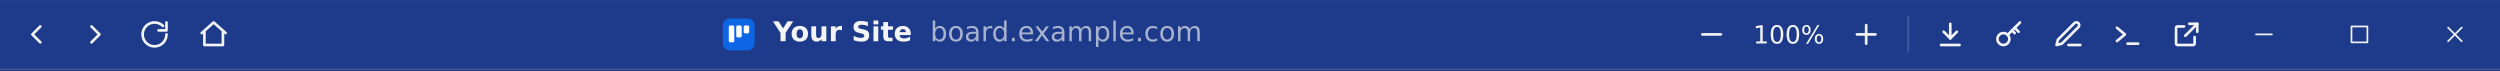
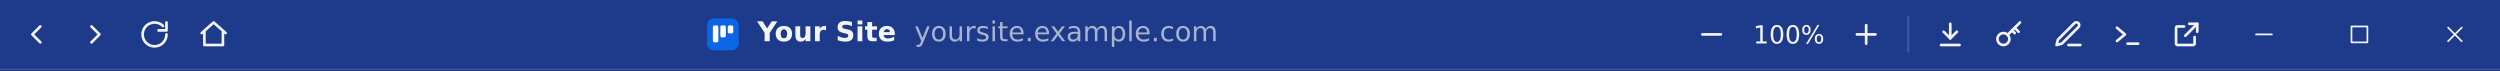
<svg xmlns="http://www.w3.org/2000/svg" version="1.1" width="1100" height="31" viewBox="0 0 824.88 23.04">
  <defs>
    <clipPath id="clip_1">
      <path transform="matrix(.24,0,0,.24,0,0)" d="M0 0H3437.5V95.85H0Z" clip-rule="evenodd" />
    </clipPath>
    <clipPath id="clip_2">
      <path transform="matrix(.24,0,0,.24,0,0)" d="M28.125 25H71.875V68.75H28.125Z" clip-rule="evenodd" />
    </clipPath>
    <clipPath id="clip_3">
      <path transform="matrix(.24,0,0,.24,0,0)" d="M109.375 25H153.125V68.75H109.375Z" clip-rule="evenodd" />
    </clipPath>
    <clipPath id="clip_4">
      <path transform="matrix(.24,0,0,.24,0,0)" d="M190.625 25H234.375V68.75H190.625Z" clip-rule="evenodd" />
    </clipPath>
    <clipPath id="clip_5">
      <path transform="matrix(.24,0,0,.24,0,0)" d="M271.875 25H315.625V68.75H271.875Z" clip-rule="evenodd" />
    </clipPath>
    <clipPath id="clip_6">
-       <path transform="matrix(.24,0,0,.24,0,0)" d="M993.75 25H1037.5V68.75H993.75Z" clip-rule="evenodd" />
+       <path transform="matrix(.24,0,0,.24,0,0)" d="M971.875 25H1015.625V68.75H971.875Z" clip-rule="evenodd" />
    </clipPath>
    <clipPath id="clip_7">
-       <path transform="matrix(.24,0,0,.24,0,0)" d="M1062.5 0H1253.125V90.625H1062.5Z" clip-rule="evenodd" />
+       <path transform="matrix(.24,0,0,.24,0,0)" d="M1040.625 0H1231.25V90.625H1040.625Z" clip-rule="evenodd" />
    </clipPath>
    <path id="a" d="M-.01 .729H.196L.362 .47 .528 .729H.734L.456 .307V0H.268V.307L-.01 .729Z" />
    <path id="b" d="M.344 .436C.306 .436 .276 .422 .256 .394 .235 .366 .225 .326 .225 .273 .225 .22 .235 .18 .256 .152 .276 .124 .306 .11 .344 .11 .382 .11 .411 .124 .432 .152 .452 .18 .462 .22 .462 .273 .462 .326 .452 .366 .432 .394 .411 .422 .382 .436 .344 .436M.344 .561C.438 .561 .512 .535 .565 .484 .618 .433 .644 .363 .644 .273 .644 .183 .618 .113 .565 .062 .512 .011 .438-.015 .344-.015 .25-.015 .176 .011 .123 .062 .07 .113 .043 .183 .043 .273 .043 .363 .07 .433 .123 .484 .176 .535 .25 .561 .344 .561Z" />
    <path id="c" d="M.078 .213V.547H.254V.492C.254 .463 .254 .425 .253 .381 .253 .336 .253 .306 .253 .291 .253 .247 .254 .215 .256 .196 .259 .177 .263 .163 .268 .154 .275 .142 .285 .134 .296 .127 .308 .121 .321 .118 .336 .118 .372 .118 .401 .132 .422 .16 .443 .188 .453 .227 .453 .277V.547H.628V0H.453V.079C.427 .047 .399 .023 .369 .008 .34-.007 .307-.015 .272-.015 .209-.015 .161 .005 .128 .044 .095 .082 .078 .139 .078 .213Z" />
    <path id="d" d="M.49 .397C.475 .405 .46 .41 .445 .414 .429 .417 .414 .419 .399 .419 .354 .419 .319 .405 .295 .376 .271 .347 .259 .305 .259 .252V0H.084V.547H.259V.457C.281 .493 .307 .519 .336 .536 .365 .552 .4 .561 .441 .561 .447 .561 .453 .56 .46 .56 .467 .559 .477 .558 .49 .557L.49 .397Z" />
    <path id="e" d="" />
    <path id="f" d="M.599 .706V.551C.559 .569 .52 .582 .482 .592 .444 .601 .408 .605 .374 .605 .329 .605 .296 .599 .274 .587 .253 .575 .242 .555 .242 .529 .242 .51 .249 .494 .264 .484 .278 .473 .305 .463 .343 .455L.423 .439C.504 .423 .562 .398 .596 .365 .63 .332 .647 .285 .647 .224 .647 .143 .623 .083 .575 .044 .528 .005 .455-.015 .357-.015 .311-.015 .264-.01 .218-.001 .171 .007 .125 .02 .078 .038V.197C.125 .172 .17 .154 .213 .141 .257 .128 .299 .122 .339 .122 .38 .122 .411 .129 .433 .143 .455 .156 .466 .176 .466 .201 .466 .224 .458 .242 .444 .254 .429 .266 .399 .277 .355 .287L.282 .303C.209 .319 .156 .344 .122 .378 .089 .412 .072 .458 .072 .516 .072 .589 .095 .645 .142 .684 .189 .723 .256 .742 .344 .742 .384 .742 .425 .739 .468 .733 .51 .727 .554 .718 .599 .706Z" />
    <path id="g" d="M.084 .547H.259V0H.084V.547M.084 .76H.259V.617H.084V.76Z" />
    <path id="h" d="M.275 .702V.547H.455V.422H.275V.19C.275 .165 .28 .147 .29 .138 .3 .129 .32 .125 .35 .125H.44V0H.29C.221 0 .172 .014 .143 .043 .115 .072 .1 .121 .1 .19V.422H.013V.547H.1V.702H.275Z" />
    <path id="i" d="M.63 .276V.226H.221C.225 .184 .24 .153 .266 .133 .291 .112 .326 .102 .372 .102 .409 .102 .447 .107 .485 .118 .524 .129 .563 .146 .604 .168V.033C.563 .017 .521 .005 .48-.003 .439-.011 .397-.015 .356-.015 .257-.015 .18 .011 .125 .061 .07 .111 .043 .182 .043 .273 .043 .362 .07 .433 .124 .484 .178 .535 .252 .561 .346 .561 .432 .561 .501 .535 .552 .483 .604 .431 .63 .362 .63 .276M.45 .334C.45 .367 .441 .394 .421 .414 .402 .434 .376 .444 .345 .444 .311 .444 .284 .435 .263 .416 .242 .397 .228 .37 .223 .334H.45Z" />
    <clipPath id="clip_9">
-       <path transform="matrix(.24,0,0,.24,0,0)" d="M1278.125 0H1653.125V90.625H1278.125Z" clip-rule="evenodd" />
-     </clipPath>
-     <path id="j" d="M.487 .273C.487 .339 .473 .391 .446 .429 .419 .467 .382 .485 .334 .485 .286 .485 .249 .467 .222 .429 .195 .391 .181 .339 .181 .273 .181 .207 .195 .155 .222 .117 .249 .079 .286 .061 .334 .061 .382 .061 .419 .079 .446 .117 .473 .155 .487 .207 .487 .273M.181 .464C.2 .497 .224 .521 .253 .537 .281 .553 .316 .561 .356 .561 .422 .561 .476 .534 .518 .481 .559 .428 .58 .359 .58 .273 .58 .187 .559 .117 .518 .065 .476 .012 .422-.015 .356-.015 .316-.015 .281-.007 .253 .009 .224 .025 .2 .049 .181 .082V0H.091V.76H.181V.464Z" />
+       <path transform="matrix(.24,0,0,.24,0,0)" d="M1256.25 0H1675V90.625H1256.25Z" clip-rule="evenodd" />
+     </clipPath>
+     <path id="j" d="M.322-.051C.296-.116 .272-.158 .248-.178 .223-.198 .191-.208 .151-.208H.079V-.133H.132C.157-.133 .176-.127 .189-.115 .203-.104 .218-.076 .235-.032L.251 .009 .03 .547H.125L.296 .119 .467 .547H.562L.322-.051Z" />
    <path id="k" d="M.306 .484C.258 .484 .22 .466 .192 .428 .164 .39 .15 .339 .15 .273 .15 .207 .164 .156 .192 .118 .219 .08 .258 .062 .306 .062 .354 .062 .392 .08 .42 .118 .448 .156 .462 .208 .462 .273 .462 .338 .448 .389 .42 .427 .392 .465 .354 .484 .306 .484M.306 .561C.384 .561 .446 .535 .49 .484 .535 .433 .557 .363 .557 .273 .557 .183 .535 .113 .49 .062 .446 .011 .384-.015 .306-.015 .228-.015 .166 .011 .122 .062 .077 .113 .055 .183 .055 .273 .055 .363 .077 .433 .122 .484 .166 .535 .228 .561 .306 .561Z" />
-     <path id="l" d="M.343 .275C.27 .275 .22 .267 .192 .25 .164 .234 .15 .205 .15 .165 .15 .133 .16 .108 .181 .089 .202 .07 .231 .061 .267 .061 .317 .061 .357 .078 .387 .114 .417 .149 .432 .196 .432 .255V.275H.343M.522 .312V0H.432V.083C.412 .05 .386 .025 .355 .009 .325-.007 .287-.015 .243-.015 .187-.015 .143 .001 .11 .033 .077 .064 .06 .106 .06 .159 .06 .221 .081 .267 .122 .299 .163 .33 .224 .346 .306 .346H.432V.354C.432 .396 .419 .428 .391 .45 .364 .473 .326 .484 .277 .484 .246 .484 .215 .481 .186 .473 .156 .466 .127 .454 .1 .439V.522C.133 .535 .165 .545 .196 .551 .227 .557 .257 .561 .286 .561 .365 .561 .424 .54 .463 .499 .502 .458 .522 .396 .522 .312Z" />
+     <path id="l" d="M.085 .216V.547H.175V.219C.175 .167 .185 .128 .205 .102 .225 .076 .256 .063 .296 .063 .344 .063 .383 .079 .411 .11 .439 .141 .453 .183 .453 .237V.547H.543V0H.453V.084C.431 .051 .406 .026 .377 .01 .348-.007 .315-.015 .277-.015 .214-.015 .166 .005 .134 .044 .101 .083 .085 .14 .085 .216M.311 .561V.561Z" />
    <path id="m" d="M.411 .463C.401 .469 .39 .473 .378 .476 .366 .479 .353 .48 .339 .48 .288 .48 .249 .464 .222 .431 .195 .398 .181 .35 .181 .288V0H.091V.547H.181V.462C.2 .495 .225 .52 .255 .536 .285 .552 .322 .561 .365 .561 .371 .561 .378 .56 .386 .559 .393 .559 .402 .557 .411 .556L.411 .463Z" />
-     <path id="n" d="M.454 .464V.76H.544V0H.454V.082C.435 .049 .411 .025 .383 .009 .354-.007 .319-.015 .279-.015 .213-.015 .159 .012 .117 .065 .076 .117 .055 .187 .055 .273 .055 .359 .076 .428 .117 .481 .159 .534 .213 .561 .279 .561 .319 .561 .354 .553 .383 .537 .411 .521 .435 .497 .454 .464M.148 .273C.148 .207 .162 .155 .189 .117 .216 .079 .253 .061 .301 .061 .348 .061 .386 .079 .413 .117 .44 .155 .454 .207 .454 .273 .454 .339 .44 .391 .413 .429 .386 .467 .348 .485 .301 .485 .253 .485 .216 .467 .189 .429 .162 .391 .148 .339 .148 .273Z" />
-     <path id="o" d="M.107 .124H.21V0H.107V.124Z" />
-     <path id="p" d="M.562 .296V.252H.149C.153 .19 .171 .143 .205 .11 .238 .078 .285 .062 .344 .062 .379 .062 .412 .066 .445 .074 .477 .083 .509 .095 .541 .112V.027C.509 .014 .476 .003 .442-.004 .408-.011 .374-.015 .339-.015 .252-.015 .183 .011 .132 .062 .081 .113 .055 .181 .055 .268 .055 .358 .079 .429 .128 .482 .176 .534 .241 .561 .323 .561 .397 .561 .455 .537 .498 .489 .541 .442 .562 .377 .562 .296M.472 .322C.472 .372 .458 .411 .431 .44 .404 .47 .368 .484 .324 .484 .274 .484 .234 .47 .204 .442 .174 .413 .156 .373 .152 .322L.472 .322Z" />
-     <path id="q" d="M.549 .547 .351 .281 .559 0H.453L.294 .215 .135 0H.029L.241 .286 .047 .547H.153L.298 .352 .443 .547H.549Z" />
-     <path id="r" d="M.52 .442C.542 .482 .569 .512 .601 .532 .632 .551 .669 .561 .711 .561 .768 .561 .812 .541 .843 .501 .874 .461 .889 .404 .889 .33V0H.799V.327C.799 .38 .79 .419 .771 .444 .752 .47 .724 .482 .686 .482 .639 .482 .603 .467 .576 .436 .549 .405 .535 .363 .535 .309V0H.445V.327C.445 .38 .436 .419 .417 .444 .398 .47 .37 .482 .331 .482 .285 .482 .249 .467 .222 .436 .195 .404 .181 .362 .181 .309V0H.091V.547H.181V.462C.202 .496 .226 .52 .255 .536 .284 .553 .318 .561 .357 .561 .397 .561 .43 .55 .458 .53 .486 .51 .507 .48 .52 .442Z" />
-     <path id="s" d="M.181 .082V-.208H.091V.547H.181V.464C.2 .497 .224 .521 .253 .537 .281 .553 .316 .561 .356 .561 .422 .561 .476 .534 .518 .481 .559 .428 .58 .359 .58 .273 .58 .187 .559 .117 .518 .065 .476 .012 .422-.015 .356-.015 .316-.015 .281-.007 .253 .009 .224 .025 .2 .049 .181 .082M.487 .273C.487 .339 .473 .391 .446 .429 .419 .467 .382 .485 .334 .485 .286 .485 .249 .467 .222 .429 .195 .391 .181 .339 .181 .273 .181 .207 .195 .155 .222 .117 .249 .079 .286 .061 .334 .061 .382 .061 .419 .079 .446 .117 .473 .155 .487 .207 .487 .273Z" />
-     <path id="t" d="M.094 .76H.184V0H.094V.76Z" />
-     <path id="u" d="M.488 .526V.442C.462 .456 .437 .467 .411 .474 .386 .481 .36 .484 .334 .484 .276 .484 .23 .466 .198 .429 .166 .392 .15 .34 .15 .273 .15 .206 .166 .154 .198 .117 .23 .08 .276 .062 .334 .062 .36 .062 .386 .065 .411 .072 .437 .079 .462 .09 .488 .104V.021C.463 .009 .437 0 .41-.006 .383-.012 .354-.015 .324-.015 .242-.015 .176 .011 .128 .063 .079 .115 .055 .185 .055 .273 .055 .362 .08 .433 .129 .484 .178 .535 .245 .561 .33 .561 .358 .561 .385 .558 .411 .552 .438 .546 .463 .538 .488 .526Z" />
+     <path id="n" d="M.443 .531V.446C.417 .459 .391 .469 .364 .476 .336 .482 .308 .485 .279 .485 .234 .485 .201 .479 .178 .465 .156 .451 .145 .431 .145 .403 .145 .382 .153 .366 .169 .354 .185 .342 .217 .331 .265 .32L.296 .313C.36 .299 .405 .28 .432 .255 .459 .23 .472 .195 .472 .151 .472 .1 .452 .06 .412 .03 .372 0 .316-.015 .246-.015 .217-.015 .186-.012 .155-.006 .123 0 .089 .008 .054 .02V.112C.087 .095 .12 .082 .152 .073 .185 .065 .216 .061 .248 .061 .29 .061 .323 .068 .346 .082 .368 .097 .38 .117 .38 .144 .38 .168 .372 .187 .355 .2 .339 .213 .303 .226 .247 .238L.216 .245C.16 .257 .12 .275 .095 .299 .07 .323 .058 .357 .058 .399 .058 .451 .076 .49 .113 .518 .149 .547 .201 .561 .268 .561 .301 .561 .333 .558 .362 .553 .391 .548 .418 .541 .443 .531Z" />
+     <path id="o" d="M.094 .547H.184V0H.094V.547M.094 .76H.184V.646H.094V.76Z" />
+     <path id="p" d="M.183 .702V.547H.368V.477H.183V.18C.183 .136 .189 .107 .201 .094 .214 .082 .238 .075 .276 .075H.368V0H.276C.207 0 .159 .013 .132 .039 .106 .065 .093 .112 .093 .18V.477H.027V.547H.093V.702H.183Z" />
+     <path id="q" d="M.562 .296V.252H.149C.153 .19 .171 .143 .205 .11 .238 .078 .285 .062 .344 .062 .379 .062 .412 .066 .445 .074 .477 .083 .509 .095 .541 .112V.027C.509 .014 .476 .003 .442-.004 .408-.011 .374-.015 .339-.015 .252-.015 .183 .011 .132 .062 .081 .113 .055 .181 .055 .268 .055 .358 .079 .429 .128 .482 .176 .534 .241 .561 .323 .561 .397 .561 .455 .537 .498 .489 .541 .442 .562 .377 .562 .296M.472 .322C.472 .372 .458 .411 .431 .44 .404 .47 .368 .484 .324 .484 .274 .484 .234 .47 .204 .442 .174 .413 .156 .373 .152 .322L.472 .322Z" />
+     <path id="r" d="M.107 .124H.21V0H.107V.124Z" />
+     <path id="s" d="M.549 .547 .351 .281 .559 0H.453L.294 .215 .135 0H.029L.241 .286 .047 .547H.153L.298 .352 .443 .547H.549Z" />
+     <path id="t" d="M.343 .275C.27 .275 .22 .267 .192 .25 .164 .234 .15 .205 .15 .165 .15 .133 .16 .108 .181 .089 .202 .07 .231 .061 .267 .061 .317 .061 .357 .078 .387 .114 .417 .149 .432 .196 .432 .255V.275H.343M.522 .312V0H.432V.083C.412 .05 .386 .025 .355 .009 .325-.007 .287-.015 .243-.015 .187-.015 .143 .001 .11 .033 .077 .064 .06 .106 .06 .159 .06 .221 .081 .267 .122 .299 .163 .33 .224 .346 .306 .346H.432V.354C.432 .396 .419 .428 .391 .45 .364 .473 .326 .484 .277 .484 .246 .484 .215 .481 .186 .473 .156 .466 .127 .454 .1 .439V.522C.133 .535 .165 .545 .196 .551 .227 .557 .257 .561 .286 .561 .365 .561 .424 .54 .463 .499 .502 .458 .522 .396 .522 .312Z" />
+     <path id="u" d="M.52 .442C.542 .482 .569 .512 .601 .532 .632 .551 .669 .561 .711 .561 .768 .561 .812 .541 .843 .501 .874 .461 .889 .404 .889 .33V0H.799V.327C.799 .38 .79 .419 .771 .444 .752 .47 .724 .482 .686 .482 .639 .482 .603 .467 .576 .436 .549 .405 .535 .363 .535 .309V0H.445V.327C.445 .38 .436 .419 .417 .444 .398 .47 .37 .482 .331 .482 .285 .482 .249 .467 .222 .436 .195 .404 .181 .362 .181 .309V0H.091V.547H.181V.462C.202 .496 .226 .52 .255 .536 .284 .553 .318 .561 .357 .561 .397 .561 .43 .55 .458 .53 .486 .51 .507 .48 .52 .442Z" />
+     <path id="v" d="M.181 .082V-.208H.091V.547H.181V.464C.2 .497 .224 .521 .253 .537 .281 .553 .316 .561 .356 .561 .422 .561 .476 .534 .518 .481 .559 .428 .58 .359 .58 .273 .58 .187 .559 .117 .518 .065 .476 .012 .422-.015 .356-.015 .316-.015 .281-.007 .253 .009 .224 .025 .2 .049 .181 .082M.487 .273C.487 .339 .473 .391 .446 .429 .419 .467 .382 .485 .334 .485 .286 .485 .249 .467 .222 .429 .195 .391 .181 .339 .181 .273 .181 .207 .195 .155 .222 .117 .249 .079 .286 .061 .334 .061 .382 .061 .419 .079 .446 .117 .473 .155 .487 .207 .487 .273Z" />
+     <path id="w" d="M.094 .76H.184V0H.094V.76Z" />
+     <path id="x" d="M.488 .526V.442C.462 .456 .437 .467 .411 .474 .386 .481 .36 .484 .334 .484 .276 .484 .23 .466 .198 .429 .166 .392 .15 .34 .15 .273 .15 .206 .166 .154 .198 .117 .23 .08 .276 .062 .334 .062 .36 .062 .386 .065 .411 .072 .437 .079 .462 .09 .488 .104V.021C.463 .009 .437 0 .41-.006 .383-.012 .354-.015 .324-.015 .242-.015 .176 .011 .128 .063 .079 .115 .055 .185 .055 .273 .055 .362 .08 .433 .129 .484 .178 .535 .245 .561 .33 .561 .358 .561 .385 .558 .411 .552 .438 .546 .463 .538 .488 .526Z" />
    <clipPath id="clip_11">
      <path transform="matrix(.24,0,0,.24,0,0)" d="M2331.25 25H2375V68.75H2331.25Z" clip-rule="evenodd" />
    </clipPath>
    <clipPath id="clip_12">
      <path transform="matrix(.24,0,0,.24,0,0)" d="M0 0H3437.5V93.75H0Z" clip-rule="evenodd" />
    </clipPath>
-     <path id="v" d="M.124 .083H.285V.64L.11 .604V.694L.284 .729H.383V.083H.544V0H.124V.083Z" />
-     <path id="w" d="M.318 .664C.267 .664 .229 .639 .203 .589 .178 .539 .165 .464 .165 .364 .165 .264 .178 .188 .203 .138 .229 .088 .267 .063 .318 .063 .369 .063 .407 .088 .433 .138 .458 .188 .471 .264 .471 .364 .471 .464 .458 .539 .433 .589 .407 .639 .369 .664 .318 .664M.318 .742C.4 .742 .462 .71 .505 .645 .548 .581 .57 .487 .57 .364 .57 .241 .548 .147 .505 .082 .462 .018 .4-.015 .318-.015 .236-.015 .174 .018 .131 .082 .087 .147 .066 .241 .066 .364 .066 .487 .087 .581 .131 .645 .174 .71 .236 .742 .318 .742Z" />
-     <path id="x" d="M.727 .32C.699 .32 .677 .308 .66 .284 .644 .26 .636 .227 .636 .184 .636 .142 .644 .108 .66 .084 .677 .06 .699 .048 .727 .048 .755 .048 .777 .06 .793 .084 .809 .108 .817 .142 .817 .184 .817 .226 .809 .26 .793 .284 .777 .308 .755 .32 .727 .32M.727 .383C.778 .383 .819 .365 .85 .329 .88 .293 .895 .245 .895 .184 .895 .123 .88 .075 .849 .039 .819 .003 .778-.015 .727-.015 .675-.015 .634 .003 .604 .039 .573 .075 .558 .123 .558 .184 .558 .245 .573 .294 .604 .329 .634 .365 .675 .383 .727 .383M.223 .68C.195 .68 .173 .668 .157 .643 .141 .619 .133 .586 .133 .544 .133 .501 .141 .467 .157 .443 .173 .419 .195 .407 .223 .407 .251 .407 .274 .419 .29 .443 .306 .467 .314 .501 .314 .544 .314 .586 .306 .619 .29 .643 .273 .668 .251 .68 .223 .68M.664 .742H.742L.286-.015H.208L.664 .742M.223 .742C.275 .742 .316 .724 .346 .689 .377 .653 .392 .605 .392 .544 .392 .482 .377 .434 .346 .398 .316 .362 .275 .345 .223 .345 .171 .345 .13 .363 .1 .398 .07 .434 .055 .482 .055 .544 .055 .604 .07 .653 .101 .688 .131 .724 .172 .742 .223 .742Z" />
+     <path id="y" d="M.124 .083H.285V.64L.11 .604V.694L.284 .729H.383V.083H.544V0H.124V.083Z" />
+     <path id="z" d="M.318 .664C.267 .664 .229 .639 .203 .589 .178 .539 .165 .464 .165 .364 .165 .264 .178 .188 .203 .138 .229 .088 .267 .063 .318 .063 .369 .063 .407 .088 .433 .138 .458 .188 .471 .264 .471 .364 .471 .464 .458 .539 .433 .589 .407 .639 .369 .664 .318 .664M.318 .742C.4 .742 .462 .71 .505 .645 .548 .581 .57 .487 .57 .364 .57 .241 .548 .147 .505 .082 .462 .018 .4-.015 .318-.015 .236-.015 .174 .018 .131 .082 .087 .147 .066 .241 .066 .364 .066 .487 .087 .581 .131 .645 .174 .71 .236 .742 .318 .742Z" />
+     <path id="ab" d="M.727 .32C.699 .32 .677 .308 .66 .284 .644 .26 .636 .227 .636 .184 .636 .142 .644 .108 .66 .084 .677 .06 .699 .048 .727 .048 .755 .048 .777 .06 .793 .084 .809 .108 .817 .142 .817 .184 .817 .226 .809 .26 .793 .284 .777 .308 .755 .32 .727 .32M.727 .383C.778 .383 .819 .365 .85 .329 .88 .293 .895 .245 .895 .184 .895 .123 .88 .075 .849 .039 .819 .003 .778-.015 .727-.015 .675-.015 .634 .003 .604 .039 .573 .075 .558 .123 .558 .184 .558 .245 .573 .294 .604 .329 .634 .365 .675 .383 .727 .383M.223 .68C.195 .68 .173 .668 .157 .643 .141 .619 .133 .586 .133 .544 .133 .501 .141 .467 .157 .443 .173 .419 .195 .407 .223 .407 .251 .407 .274 .419 .29 .443 .306 .467 .314 .501 .314 .544 .314 .586 .306 .619 .29 .643 .273 .668 .251 .68 .223 .68M.664 .742H.742L.286-.015H.208L.664 .742M.223 .742C.275 .742 .316 .724 .346 .689 .377 .653 .392 .605 .392 .544 .392 .482 .377 .434 .346 .398 .316 .362 .275 .345 .223 .345 .171 .345 .13 .363 .1 .398 .07 .434 .055 .482 .055 .544 .055 .604 .07 .653 .101 .688 .131 .724 .172 .742 .223 .742Z" />
    <clipPath id="clip_13">
      <path transform="matrix(.24,0,0,.24,0,0)" d="M2543.75 25H2587.5V68.75H2543.75Z" clip-rule="evenodd" />
    </clipPath>
    <clipPath id="clip_14">
      <path transform="matrix(.24,0,0,.24,0,0)" d="M0 0H3437.5V93.75H0Z" clip-rule="evenodd" />
    </clipPath>
    <clipPath id="clip_15">
      <path transform="matrix(.24,0,0,.24,0,0)" d="M2659.375 25H2703.125V68.75H2659.375Z" clip-rule="evenodd" />
    </clipPath>
    <clipPath id="clip_16">
      <path transform="matrix(.24,0,0,.24,0,0)" d="M2740.625 25H2784.375V68.75H2740.625Z" clip-rule="evenodd" />
    </clipPath>
    <clipPath id="clip_17">
      <path transform="matrix(.24,0,0,.24,0,0)" d="M2821.875 25H2865.625V68.75H2821.875Z" clip-rule="evenodd" />
    </clipPath>
    <clipPath id="clip_18">
      <path transform="matrix(.24,0,0,.24,0,0)" d="M2903.125 25H2946.875V68.75H2903.125Z" clip-rule="evenodd" />
    </clipPath>
    <clipPath id="clip_19">
      <path transform="matrix(.24,0,0,.24,0,0)" d="M2984.375 25H3028.125V68.75H2984.375Z" clip-rule="evenodd" />
    </clipPath>
    <clipPath id="clip_20">
      <path transform="matrix(.24,0,0,.24,0,0)" d="M3093.75 28.125H3131.25V65.625H3093.75Z" clip-rule="evenodd" />
    </clipPath>
    <clipPath id="clip_21">
      <path transform="matrix(.24,0,0,.24,0,0)" d="M3225 28.125H3262.5V65.625H3225Z" clip-rule="evenodd" />
    </clipPath>
    <clipPath id="clip_22">
      <path transform="matrix(.24,0,0,.24,0,0)" d="M3356.25 28.125H3393.75V65.625H3356.25Z" clip-rule="evenodd" />
    </clipPath>
  </defs>
  <path transform="matrix(.75,0,0,.75,0,0)" d="M0 0H1100V31H0Z" fill="#121212" />
  <path transform="matrix(.75,0,0,.75,0,0)" d="M0 0H1100V31H0Z" fill="#1e3a8a" />
  <g clip-path="url(#clip_1)">
    <path transform="matrix(.75,0,0,.75,0,0)" d="M0 0H1100V31H0Z" fill="#1e3a8a" />
    <path transform="matrix(.75,0,0,.75,0,0)" d="M0 30H1100V31H0Z" fill="#f3f4f6" fill-opacity=".149" />
  </g>
  <g clip-path="url(#clip_2)">
    <path transform="matrix(.437,0,0,.437,6.75,6)" stroke-width="2" stroke-linecap="round" stroke-linejoin="round" fill="none" stroke="#f3f4f6" d="M15 18 9 12 15 6" />
  </g>
  <g clip-path="url(#clip_3)">
    <path transform="matrix(.437,0,0,.437,26.25,6)" stroke-width="2" stroke-linecap="round" stroke-linejoin="round" fill="none" stroke="#f3f4f6" d="M9 18 15 12 9 6" />
  </g>
  <g clip-path="url(#clip_4)">
    <path transform="matrix(.437,0,0,.437,45.75,6)" stroke-width="2" stroke-linecap="round" stroke-linejoin="round" fill="none" stroke="#f3f4f6" d="M21 12C21.001 12.69 20.923 13.372 20.767 14.044 20.611 14.716 20.38 15.362 20.075 15.982 19.771 16.601 19.399 17.178 18.962 17.712 18.524 18.246 18.032 18.723 17.485 19.144 16.938 19.564 16.35 19.917 15.721 20.203 15.093 20.488 14.44 20.698 13.763 20.834 13.086 20.969 12.403 21.025 11.713 21.003 11.023 20.981 10.344 20.881 9.678 20.703 9.011 20.525 8.373 20.273 7.764 19.949 7.155 19.624 6.59 19.234 6.071 18.779 5.552 18.324 5.091 17.817 4.688 17.256 4.286 16.695 3.952 16.096 3.688 15.458 3.423 14.821 3.234 14.162 3.121 13.481 3.008 12.8 2.974 12.115 3.019 11.426 3.063 10.737 3.186 10.062 3.386 9.402 3.586 8.741 3.858 8.111 4.203 7.513 4.547 6.915 4.955 6.364 5.427 5.86 5.898 5.356 6.421 4.912 6.995 4.528 7.568 4.144 8.178 3.83 8.824 3.587 9.47 3.343 10.135 3.176 10.819 3.086 11.504 2.995 12.189 2.983 12.876 3.051 13.563 3.118 14.234 3.262 14.887 3.484 15.541 3.705 16.161 3.998 16.748 4.362 17.334 4.726 17.872 5.152 18.36 5.64" />
    <path transform="matrix(.437,0,0,.437,45.75,6)" stroke-width="2" stroke-linecap="round" stroke-linejoin="round" fill="none" stroke="#f3f4f6" d="M21 3V9H15" />
  </g>
  <g clip-path="url(#clip_5)">
    <path transform="matrix(.437,0,0,.437,65.25,6)" stroke-width="2" stroke-linecap="round" stroke-linejoin="round" fill="none" stroke="#f3f4f6" d="M3 11 12 3 21 11" />
    <path transform="matrix(.437,0,0,.437,65.25,6)" stroke-width="2" stroke-linecap="round" stroke-linejoin="round" fill="none" stroke="#f3f4f6" d="M5 10V20H19V10" />
  </g>
  <g clip-path="url(#clip_6)">
-     <path transform="matrix(.164,0,0,.164,238.5,6)" d="M14 0H50C51.857 0 53.642 .355 55.358 1.066 57.073 1.776 58.587 2.788 59.899 4.101 61.212 5.413 62.224 6.927 62.934 8.642 63.645 10.358 64 12.143 64 14V50C64 51.857 63.645 53.642 62.934 55.358 62.224 57.073 61.212 58.587 59.899 59.899 58.587 61.212 57.073 62.224 55.358 62.934 53.642 63.645 51.857 64 50 64H14C12.143 64 10.358 63.645 8.642 62.934 6.927 62.224 5.413 61.212 4.101 59.899 2.788 58.587 1.776 57.073 1.066 55.358 .355 53.642 0 51.857 0 50V14C0 12.143 .355 10.358 1.066 8.642 1.776 6.927 2.788 5.413 4.101 4.101 5.413 2.788 6.927 1.776 8.642 1.066 10.358 .355 12.143 0 14 0Z" fill="#0c66e4" />
-     <path transform="matrix(.164,0,0,.164,238.5,6)" d="M15 14H20C20.828 14 21.536 14.293 22.121 14.879 22.707 15.464 23 16.172 23 17V45C23 45.828 22.707 46.536 22.121 47.121 21.536 47.707 20.828 48 20 48H15C14.172 48 13.464 47.707 12.879 47.121 12.293 46.536 12 45.828 12 45V17C12 16.172 12.293 15.464 12.879 14.879 13.464 14.293 14.172 14 15 14Z" fill="#ffffff" />
-     <path transform="matrix(.164,0,0,.164,238.5,6)" d="M30 14H35C35.828 14 36.536 14.293 37.121 14.879 37.707 15.464 38 16.172 38 17V35C38 35.828 37.707 36.536 37.121 37.121 36.536 37.707 35.828 38 35 38H30C29.172 38 28.464 37.707 27.879 37.121 27.293 36.536 27 35.828 27 35V17C27 16.172 27.293 15.464 27.879 14.879 28.464 14.293 29.172 14 30 14Z" fill="#ffffff" />
-     <path transform="matrix(.164,0,0,.164,238.5,6)" d="M45 14H50C50.828 14 51.536 14.293 52.121 14.879 52.707 15.464 53 16.172 53 17V27C53 27.828 52.707 28.536 52.121 29.121 51.536 29.707 50.828 30 50 30H45C44.172 30 43.464 29.707 42.879 29.121 42.293 28.536 42 27.828 42 27V17C42 16.172 42.293 15.464 42.879 14.879 43.464 14.293 44.172 14 45 14Z" fill="#ffffff" />
+     <path transform="matrix(.164,0,0,.164,233.25,6)" d="M14 0H50C51.857 0 53.642 .355 55.358 1.066 57.073 1.776 58.587 2.788 59.899 4.101 61.212 5.413 62.224 6.927 62.934 8.642 63.645 10.358 64 12.143 64 14V50C64 51.857 63.645 53.642 62.934 55.358 62.224 57.073 61.212 58.587 59.899 59.899 58.587 61.212 57.073 62.224 55.358 62.934 53.642 63.645 51.857 64 50 64H14C12.143 64 10.358 63.645 8.642 62.934 6.927 62.224 5.413 61.212 4.101 59.899 2.788 58.587 1.776 57.073 1.066 55.358 .355 53.642 0 51.857 0 50V14C0 12.143 .355 10.358 1.066 8.642 1.776 6.927 2.788 5.413 4.101 4.101 5.413 2.788 6.927 1.776 8.642 1.066 10.358 .355 12.143 0 14 0Z" fill="#0c66e4" />
+     <path transform="matrix(.164,0,0,.164,233.25,6)" d="M15 14H20C20.828 14 21.536 14.293 22.121 14.879 22.707 15.464 23 16.172 23 17V45C23 45.828 22.707 46.536 22.121 47.121 21.536 47.707 20.828 48 20 48H15C14.172 48 13.464 47.707 12.879 47.121 12.293 46.536 12 45.828 12 45V17C12 16.172 12.293 15.464 12.879 14.879 13.464 14.293 14.172 14 15 14Z" fill="#ffffff" />
+     <path transform="matrix(.164,0,0,.164,233.25,6)" d="M30 14H35C35.828 14 36.536 14.293 37.121 14.879 37.707 15.464 38 16.172 38 17V35C38 35.828 37.707 36.536 37.121 37.121 36.536 37.707 35.828 38 35 38H30C29.172 38 28.464 37.707 27.879 37.121 27.293 36.536 27 35.828 27 35V17C27 16.172 27.293 15.464 27.879 14.879 28.464 14.293 29.172 14 30 14Z" fill="#ffffff" />
+     <path transform="matrix(.164,0,0,.164,233.25,6)" d="M45 14H50C50.828 14 51.536 14.293 52.121 14.879 52.707 15.464 53 16.172 53 17V27C53 27.828 52.707 28.536 52.121 29.121 51.536 29.707 50.828 30 50 30H45C44.172 30 43.464 29.707 42.879 29.121 42.293 28.536 42 27.828 42 27V17C42 16.172 42.293 15.464 42.879 14.879 43.464 14.293 44.172 14 45 14Z" fill="#ffffff" />
  </g>
  <g clip-path="url(#clip_7)">
    <g transform="matrix(9,0,0,-9,0,0)" fill="#f3f4f6">
-       <use href="#a" x="28.346" y="-1.5" />
-       <use href="#b" x="28.979" y="-1.5" />
-       <use href="#c" x="29.666" y="-1.5" />
-       <use href="#d" x="30.378" y="-1.5" />
-       <use href="#e" x="30.871" y="-1.5" />
-       <use href="#f" x="31.219" y="-1.5" />
-       <use href="#g" x="31.939" y="-1.5" />
-       <use href="#h" x="32.282" y="-1.5" />
-       <use href="#i" x="32.76" y="-1.5" />
+       <use href="#a" x="27.763" y="-1.5" />
+       <use href="#b" x="28.395" y="-1.5" />
+       <use href="#c" x="29.082" y="-1.5" />
+       <use href="#d" x="29.794" y="-1.5" />
+       <use href="#e" x="30.287" y="-1.5" />
+       <use href="#f" x="30.635" y="-1.5" />
+       <use href="#g" x="31.355" y="-1.5" />
+       <use href="#h" x="31.698" y="-1.5" />
+       <use href="#i" x="32.176" y="-1.5" />
    </g>
  </g>
  <g clip-path="url(#clip_9)">
    <g transform="matrix(9,0,0,-9,0,0)" fill="#f3f4f6" fill-opacity=".651">
-       <use href="#j" x="34.105" y="-1.5" />
-       <use href="#k" x="34.74" y="-1.5" />
-       <use href="#l" x="35.352" y="-1.5" />
-       <use href="#m" x="35.965" y="-1.5" />
-       <use href="#n" x="36.358" y="-1.5" />
-       <use href="#o" x="36.993" y="-1.5" />
-       <use href="#p" x="37.311" y="-1.5" />
-       <use href="#q" x="37.909" y="-1.5" />
-       <use href="#l" x="38.501" y="-1.5" />
-       <use href="#r" x="39.114" y="-1.5" />
-       <use href="#s" x="40.088" y="-1.5" />
-       <use href="#t" x="40.723" y="-1.5" />
-       <use href="#p" x="41.001" y="-1.5" />
-       <use href="#o" x="41.616" y="-1.5" />
-       <use href="#u" x="41.934" y="-1.5" />
-       <use href="#k" x="42.484" y="-1.5" />
-       <use href="#r" x="43.096" y="-1.5" />
+       <use href="#j" x="33.522" y="-1.5" />
+       <use href="#k" x="34.114" y="-1.5" />
+       <use href="#l" x="34.726" y="-1.5" />
+       <use href="#m" x="35.36" y="-1.5" />
+       <use href="#n" x="35.771" y="-1.5" />
+       <use href="#o" x="36.292" y="-1.5" />
+       <use href="#p" x="36.57" y="-1.5" />
+       <use href="#q" x="36.962" y="-1.5" />
+       <use href="#r" x="37.577" y="-1.5" />
+       <use href="#q" x="37.895" y="-1.5" />
+       <use href="#s" x="38.492" y="-1.5" />
+       <use href="#t" x="39.084" y="-1.5" />
+       <use href="#u" x="39.697" y="-1.5" />
+       <use href="#v" x="40.671" y="-1.5" />
+       <use href="#w" x="41.306" y="-1.5" />
+       <use href="#q" x="41.584" y="-1.5" />
+       <use href="#r" x="42.199" y="-1.5" />
+       <use href="#x" x="42.517" y="-1.5" />
+       <use href="#k" x="43.067" y="-1.5" />
+       <use href="#u" x="43.679" y="-1.5" />
    </g>
  </g>
  <g clip-path="url(#clip_11)">
    <path transform="matrix(.437,0,0,.437,559.5,6)" stroke-width="2" stroke-linecap="round" stroke-linejoin="round" fill="none" stroke="#f3f4f6" d="M5 12H19" />
  </g>
  <g clip-path="url(#clip_12)">
    <g transform="matrix(8.25,0,0,-8.25,0,0)" fill="#f3f4f6">
-       <use href="#v" x="70.115" y="-1.727" />
-       <use href="#w" x="70.751" y="-1.727" />
-       <use href="#w" x="71.387" y="-1.727" />
-       <use href="#x" x="72.023" y="-1.727" />
+       <use href="#y" x="70.115" y="-1.727" />
+       <use href="#z" x="70.751" y="-1.727" />
+       <use href="#z" x="71.387" y="-1.727" />
+       <use href="#ab" x="72.023" y="-1.727" />
    </g>
  </g>
  <g clip-path="url(#clip_13)">
    <path transform="matrix(.437,0,0,.437,610.5,6)" stroke-width="2" stroke-linecap="round" stroke-linejoin="round" fill="none" stroke="#f3f4f6" d="M12 5V19M5 12H19" />
  </g>
  <g clip-path="url(#clip_14)">
    <path transform="matrix(.75,0,0,.75,0,0)" d="M839 7H840V23H839Z" fill="#f3f4f6" fill-opacity=".149" />
  </g>
  <g clip-path="url(#clip_15)">
    <path transform="matrix(.437,0,0,.437,638.25,6)" stroke-width="2" stroke-linecap="round" stroke-linejoin="round" fill="none" stroke="#f3f4f6" d="M12 4V15" />
    <path transform="matrix(.437,0,0,.437,638.25,6)" stroke-width="2" stroke-linecap="round" stroke-linejoin="round" fill="none" stroke="#f3f4f6" d="M7 10 12 15 17 10" />
    <path transform="matrix(.437,0,0,.437,638.25,6)" stroke-width="2" stroke-linecap="round" stroke-linejoin="round" fill="none" stroke="#f3f4f6" d="M5 20H19" />
  </g>
  <g clip-path="url(#clip_16)">
    <path transform="matrix(.437,0,0,.437,657.75,6)" stroke-width="2" stroke-linecap="round" stroke-linejoin="round" fill="none" stroke="#f3f4f6" d="M12 15.5C12 16.097 11.886 16.671 11.657 17.222 11.429 17.773 11.104 18.26 10.682 18.682 10.26 19.104 9.773 19.429 9.222 19.657 8.671 19.886 8.097 20 7.5 20 6.903 20 6.329 19.886 5.778 19.657 5.227 19.429 4.74 19.104 4.318 18.682 3.896 18.26 3.571 17.773 3.343 17.222 3.114 16.671 3 16.097 3 15.5 3 14.903 3.114 14.329 3.343 13.778 3.571 13.227 3.896 12.74 4.318 12.318 4.74 11.896 5.227 11.571 5.778 11.343 6.329 11.114 6.903 11 7.5 11 8.097 11 8.671 11.114 9.222 11.343 9.773 11.571 10.26 11.896 10.682 12.318 11.104 12.74 11.429 13.227 11.657 13.778 11.886 14.329 12 14.903 12 15.5Z" />
    <path transform="matrix(.437,0,0,.437,657.75,6)" stroke-width="2" stroke-linecap="round" stroke-linejoin="round" fill="none" stroke="#f3f4f6" d="M10.7 12.3 20 3" />
    <path transform="matrix(.437,0,0,.437,657.75,6)" stroke-width="2" stroke-linecap="round" stroke-linejoin="round" fill="none" stroke="#f3f4f6" d="M16 7 19 10" />
    <path transform="matrix(.437,0,0,.437,657.75,6)" stroke-width="2" stroke-linecap="round" stroke-linejoin="round" fill="none" stroke="#f3f4f6" d="M14 9 16 11" />
  </g>
  <g clip-path="url(#clip_17)">
    <path transform="matrix(.437,0,0,.437,677.25,6)" stroke-width="2" stroke-linecap="round" stroke-linejoin="round" fill="none" stroke="#f3f4f6" d="M12 20H21" />
    <path transform="matrix(.437,0,0,.437,677.25,6)" stroke-width="2" stroke-linecap="round" stroke-linejoin="round" fill="none" stroke="#f3f4f6" d="M16.5 3.5C16.914 3.086 17.414 2.879 18 2.879 18.585 2.88 19.085 3.087 19.499 3.501 19.913 3.915 20.12 4.415 20.121 5 20.121 5.586 19.914 6.086 19.5 6.5L7 19 3 20 4 16 16.5 3.5Z" />
  </g>
  <g clip-path="url(#clip_18)">
    <path transform="matrix(.437,0,0,.437,696.75,6)" stroke-width="2" stroke-linecap="round" stroke-linejoin="round" fill="none" stroke="#f3f4f6" d="M4 17 10 12 4 7" />
    <path transform="matrix(.437,0,0,.437,696.75,6)" stroke-width="2" stroke-linecap="round" stroke-linejoin="round" fill="none" stroke="#f3f4f6" d="M12 19H20" />
  </g>
  <g clip-path="url(#clip_19)">
    <path transform="matrix(.437,0,0,.437,716.25,6)" stroke-width="2" stroke-linecap="round" stroke-linejoin="round" fill="none" stroke="#f3f4f6" d="M14 4H20V10" />
    <path transform="matrix(.437,0,0,.437,716.25,6)" stroke-width="2" stroke-linecap="round" stroke-linejoin="round" fill="none" stroke="#f3f4f6" d="M20 4 11 13" />
    <path transform="matrix(.437,0,0,.437,716.25,6)" stroke-width="2" stroke-linecap="round" stroke-linejoin="round" fill="none" stroke="#f3f4f6" d="M18 14V19C18 19.276 17.902 19.512 17.707 19.707 17.512 19.902 17.276 20 17 20H5C4.724 20 4.488 19.902 4.293 19.707 4.098 19.512 4 19.276 4 19V7C4 6.724 4.098 6.488 4.293 6.293 4.488 6.098 4.724 6 5 6H10" />
  </g>
  <g clip-path="url(#clip_20)">
    <path transform="matrix(.375,0,0,.375,742.5,6.75)" stroke-width="1.5" stroke-linecap="round" stroke-linejoin="round" fill="none" stroke="#f3f4f6" d="M5 12H19" />
  </g>
  <g clip-path="url(#clip_21)">
    <path transform="matrix(.375,0,0,.375,774,6.75)" stroke-width="1.5" stroke-linecap="round" stroke-linejoin="round" fill="none" stroke="#f3f4f6" d="M5 5H19V19H5Z" />
  </g>
  <g clip-path="url(#clip_22)">
    <path transform="matrix(.375,0,0,.375,805.5,6.75)" stroke-width="1.5" stroke-linecap="round" stroke-linejoin="round" fill="none" stroke="#f3f4f6" d="M6 6 18 18M18 6 6 18" />
  </g>
</svg>
